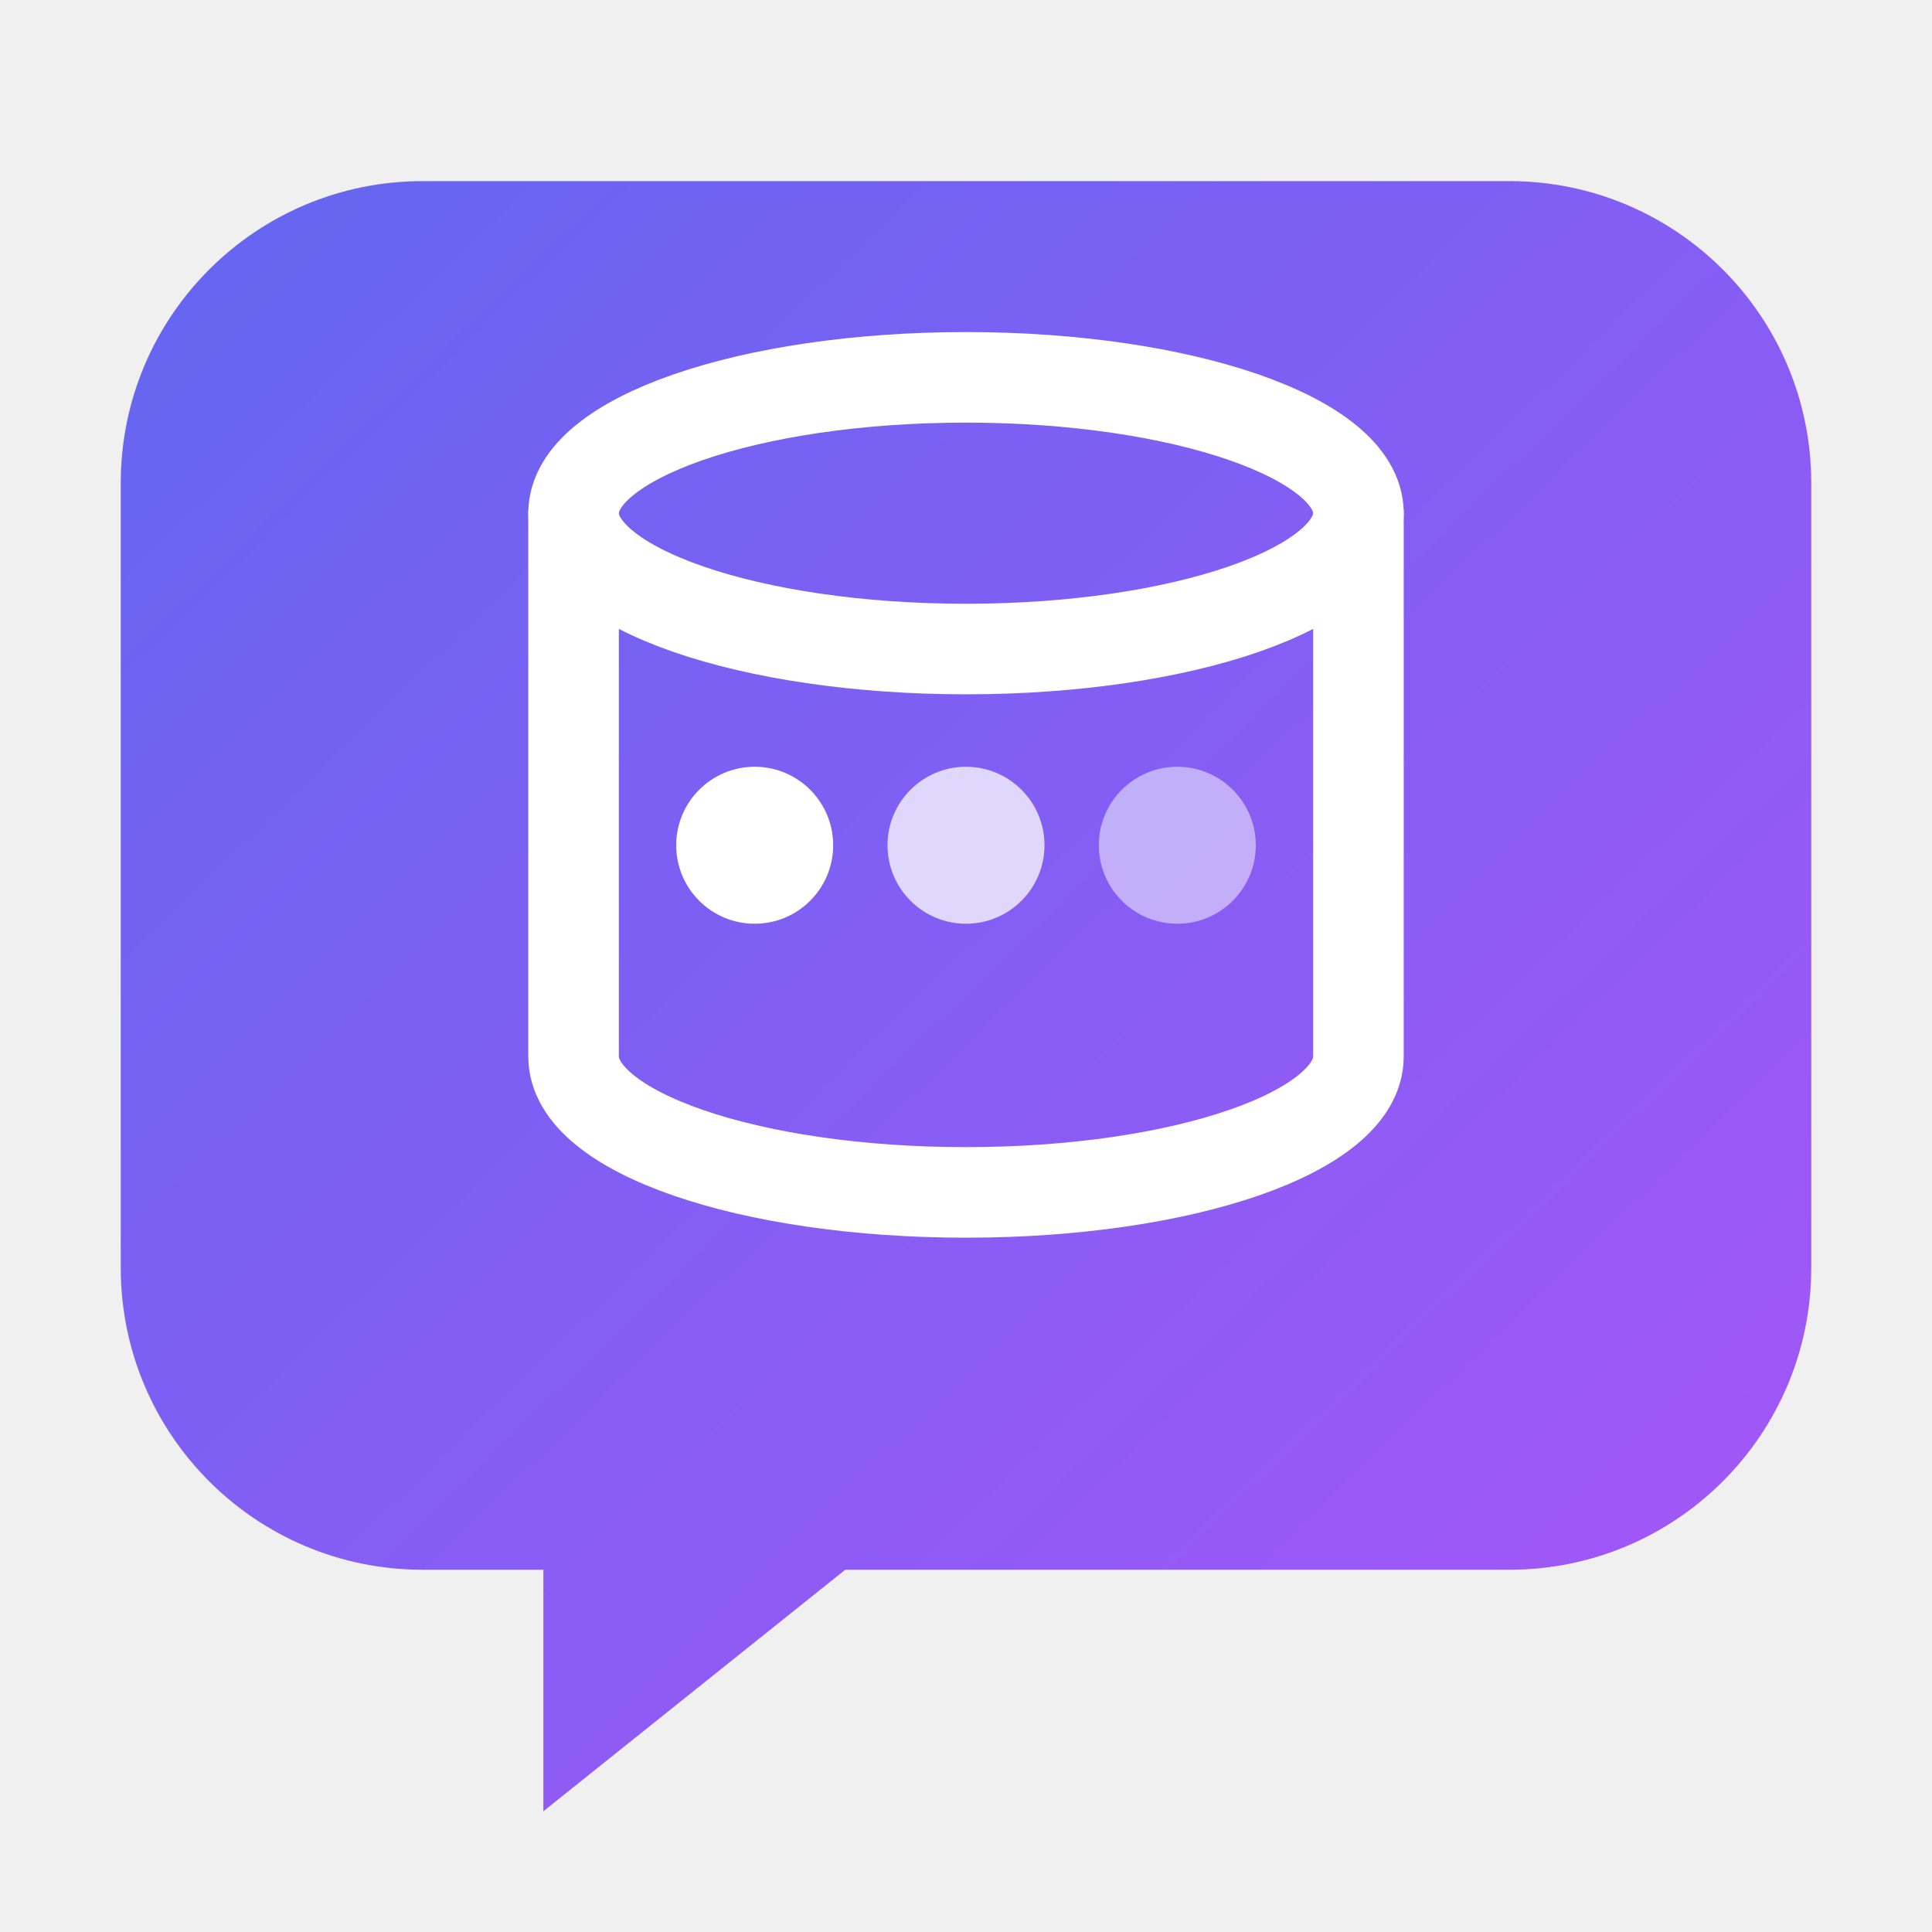
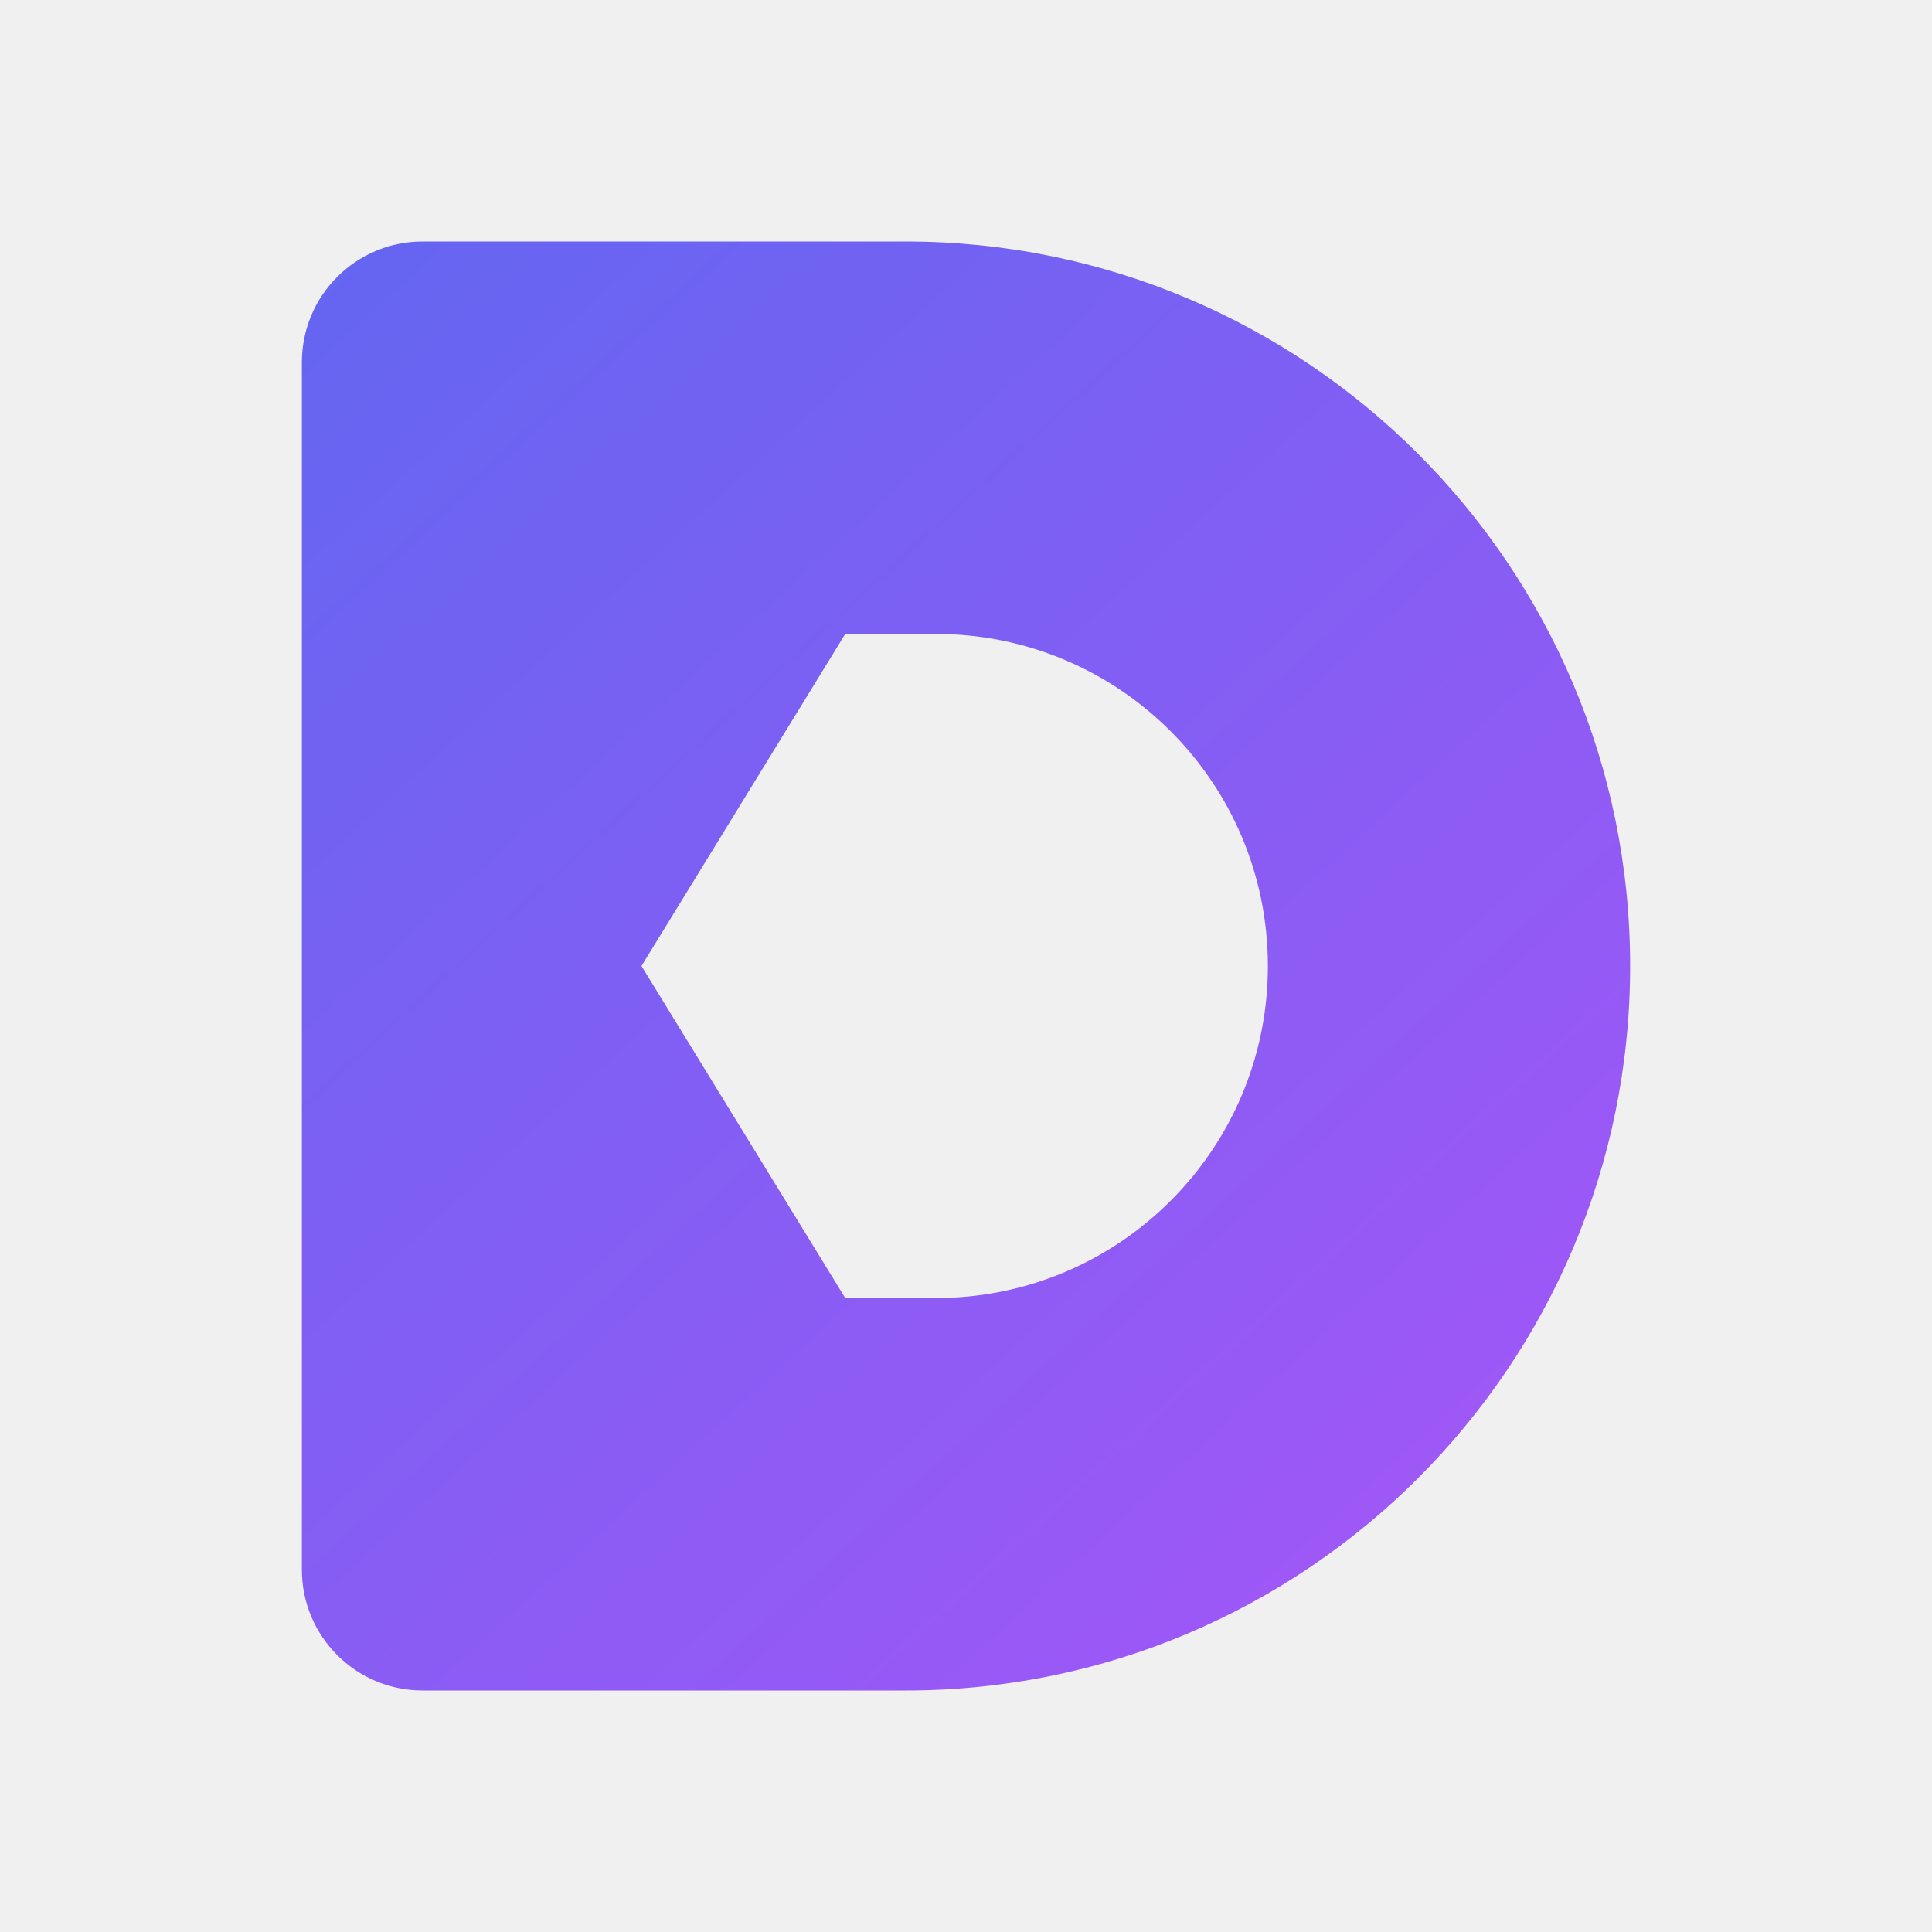
- <svg xmlns="http://www.w3.org/2000/svg" viewBox="0 0 64 64" role="img" aria-label="DBRB logo">
+ <svg xmlns="http://www.w3.org/2000/svg" viewBox="0 0 128 128" role="img" aria-label="DBRB">
  <defs>
-     <linearGradient id="dbrb-g" x1="0" y1="0" x2="1" y2="1">
+     <linearGradient id="dbrb-mark-g" gradientUnits="userSpaceOnUse" x1="20" y1="16" x2="108" y2="112">
      <stop offset="0" stop-color="#6366f1" />
      <stop offset="1" stop-color="#a855f7" />
    </linearGradient>
  </defs>
-   <path d="M14 6h36a10 10 0 0 1 10 10v26a10 10 0 0 1-10 10H28l-10 8v-8h-4A10 10 0 0 1 4 42V16A10 10 0 0 1 14 6z" fill="url(#dbrb-g)" />
-   <g fill="none" stroke="#fff" stroke-width="3" stroke-linecap="round">
-     <ellipse cx="32" cy="17" rx="13" ry="4.5" />
-     <path d="M19 17v18c0 2.5 5.8 4.5 13 4.5s13-2 13-4.5V17" />
-   </g>
-   <g fill="#fff">
-     <circle cx="25" cy="28" r="2.6" />
-     <circle cx="32" cy="28" r="2.6" opacity=".75" />
-     <circle cx="39" cy="28" r="2.6" opacity=".5" />
-   </g>
+   <path fill="url(#dbrb-mark-g)" fill-rule="evenodd" d="M28 16H60A48 48 0 0 1 60 112H28A8 8 0 0 1 20 104V24A8 8 0 0 1 28 16Z            M42.5 64L56 42H62A22 22 0 0 1 62 86H56Z" />
</svg>
